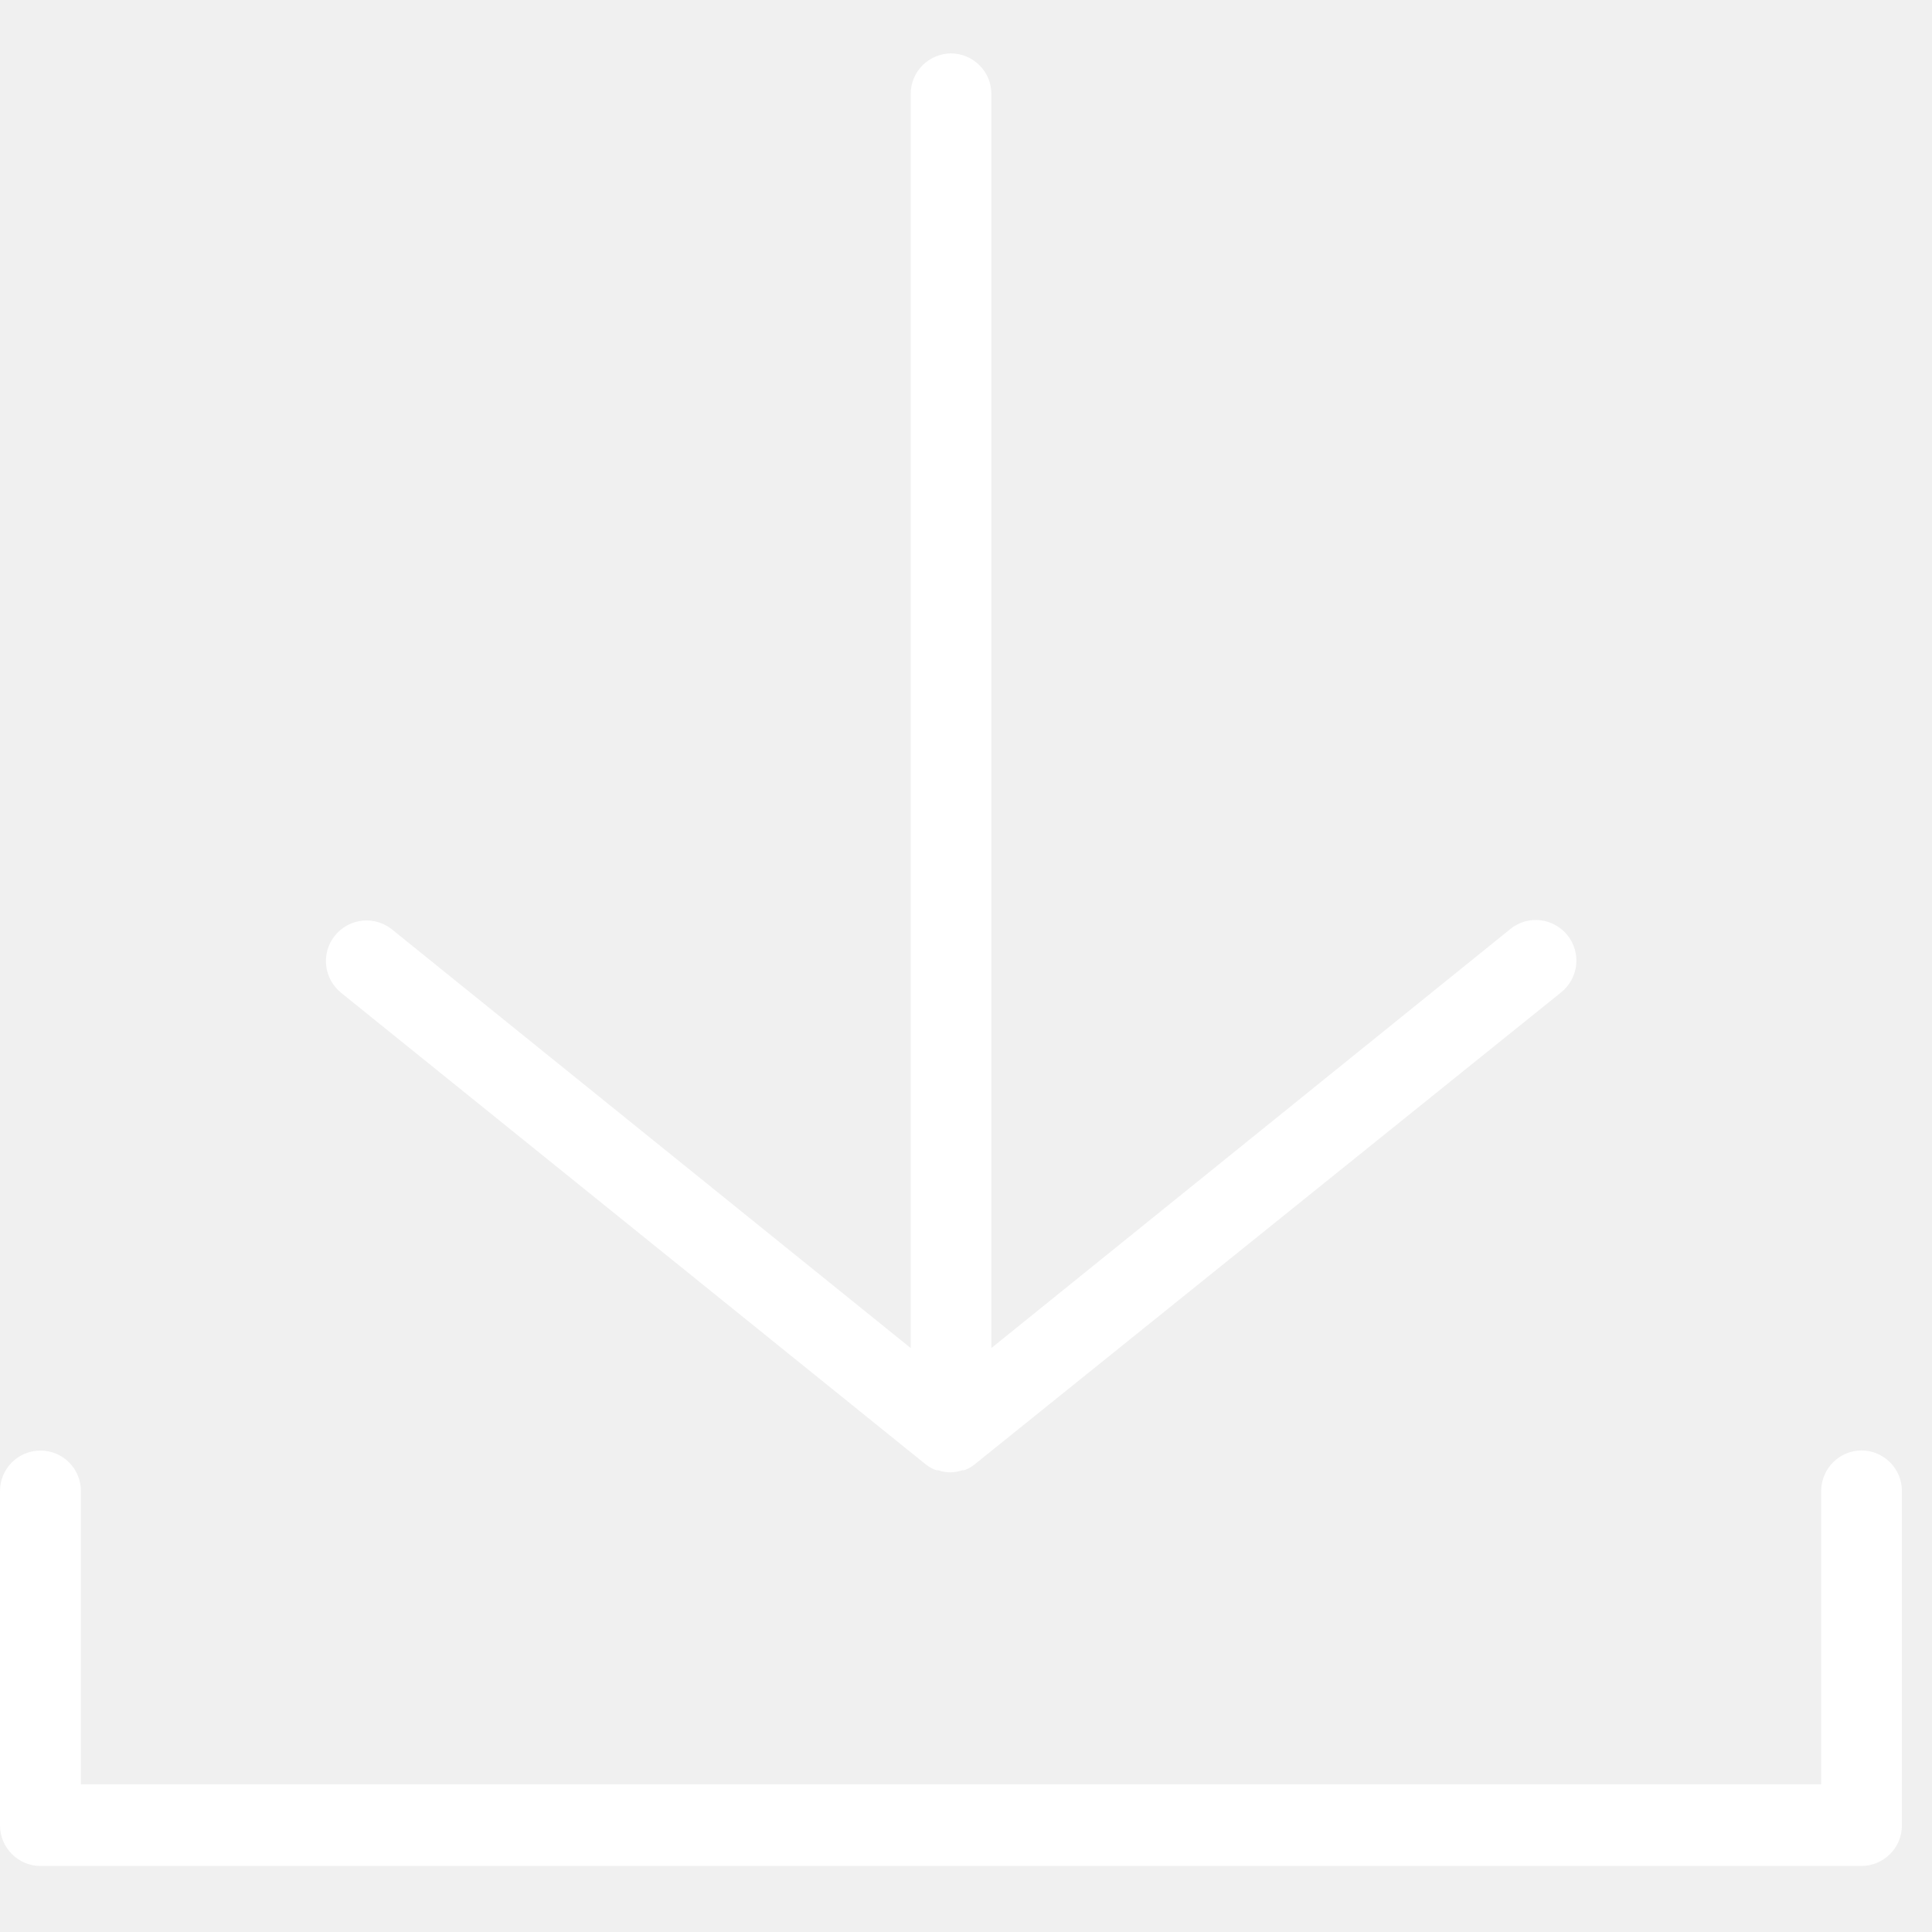
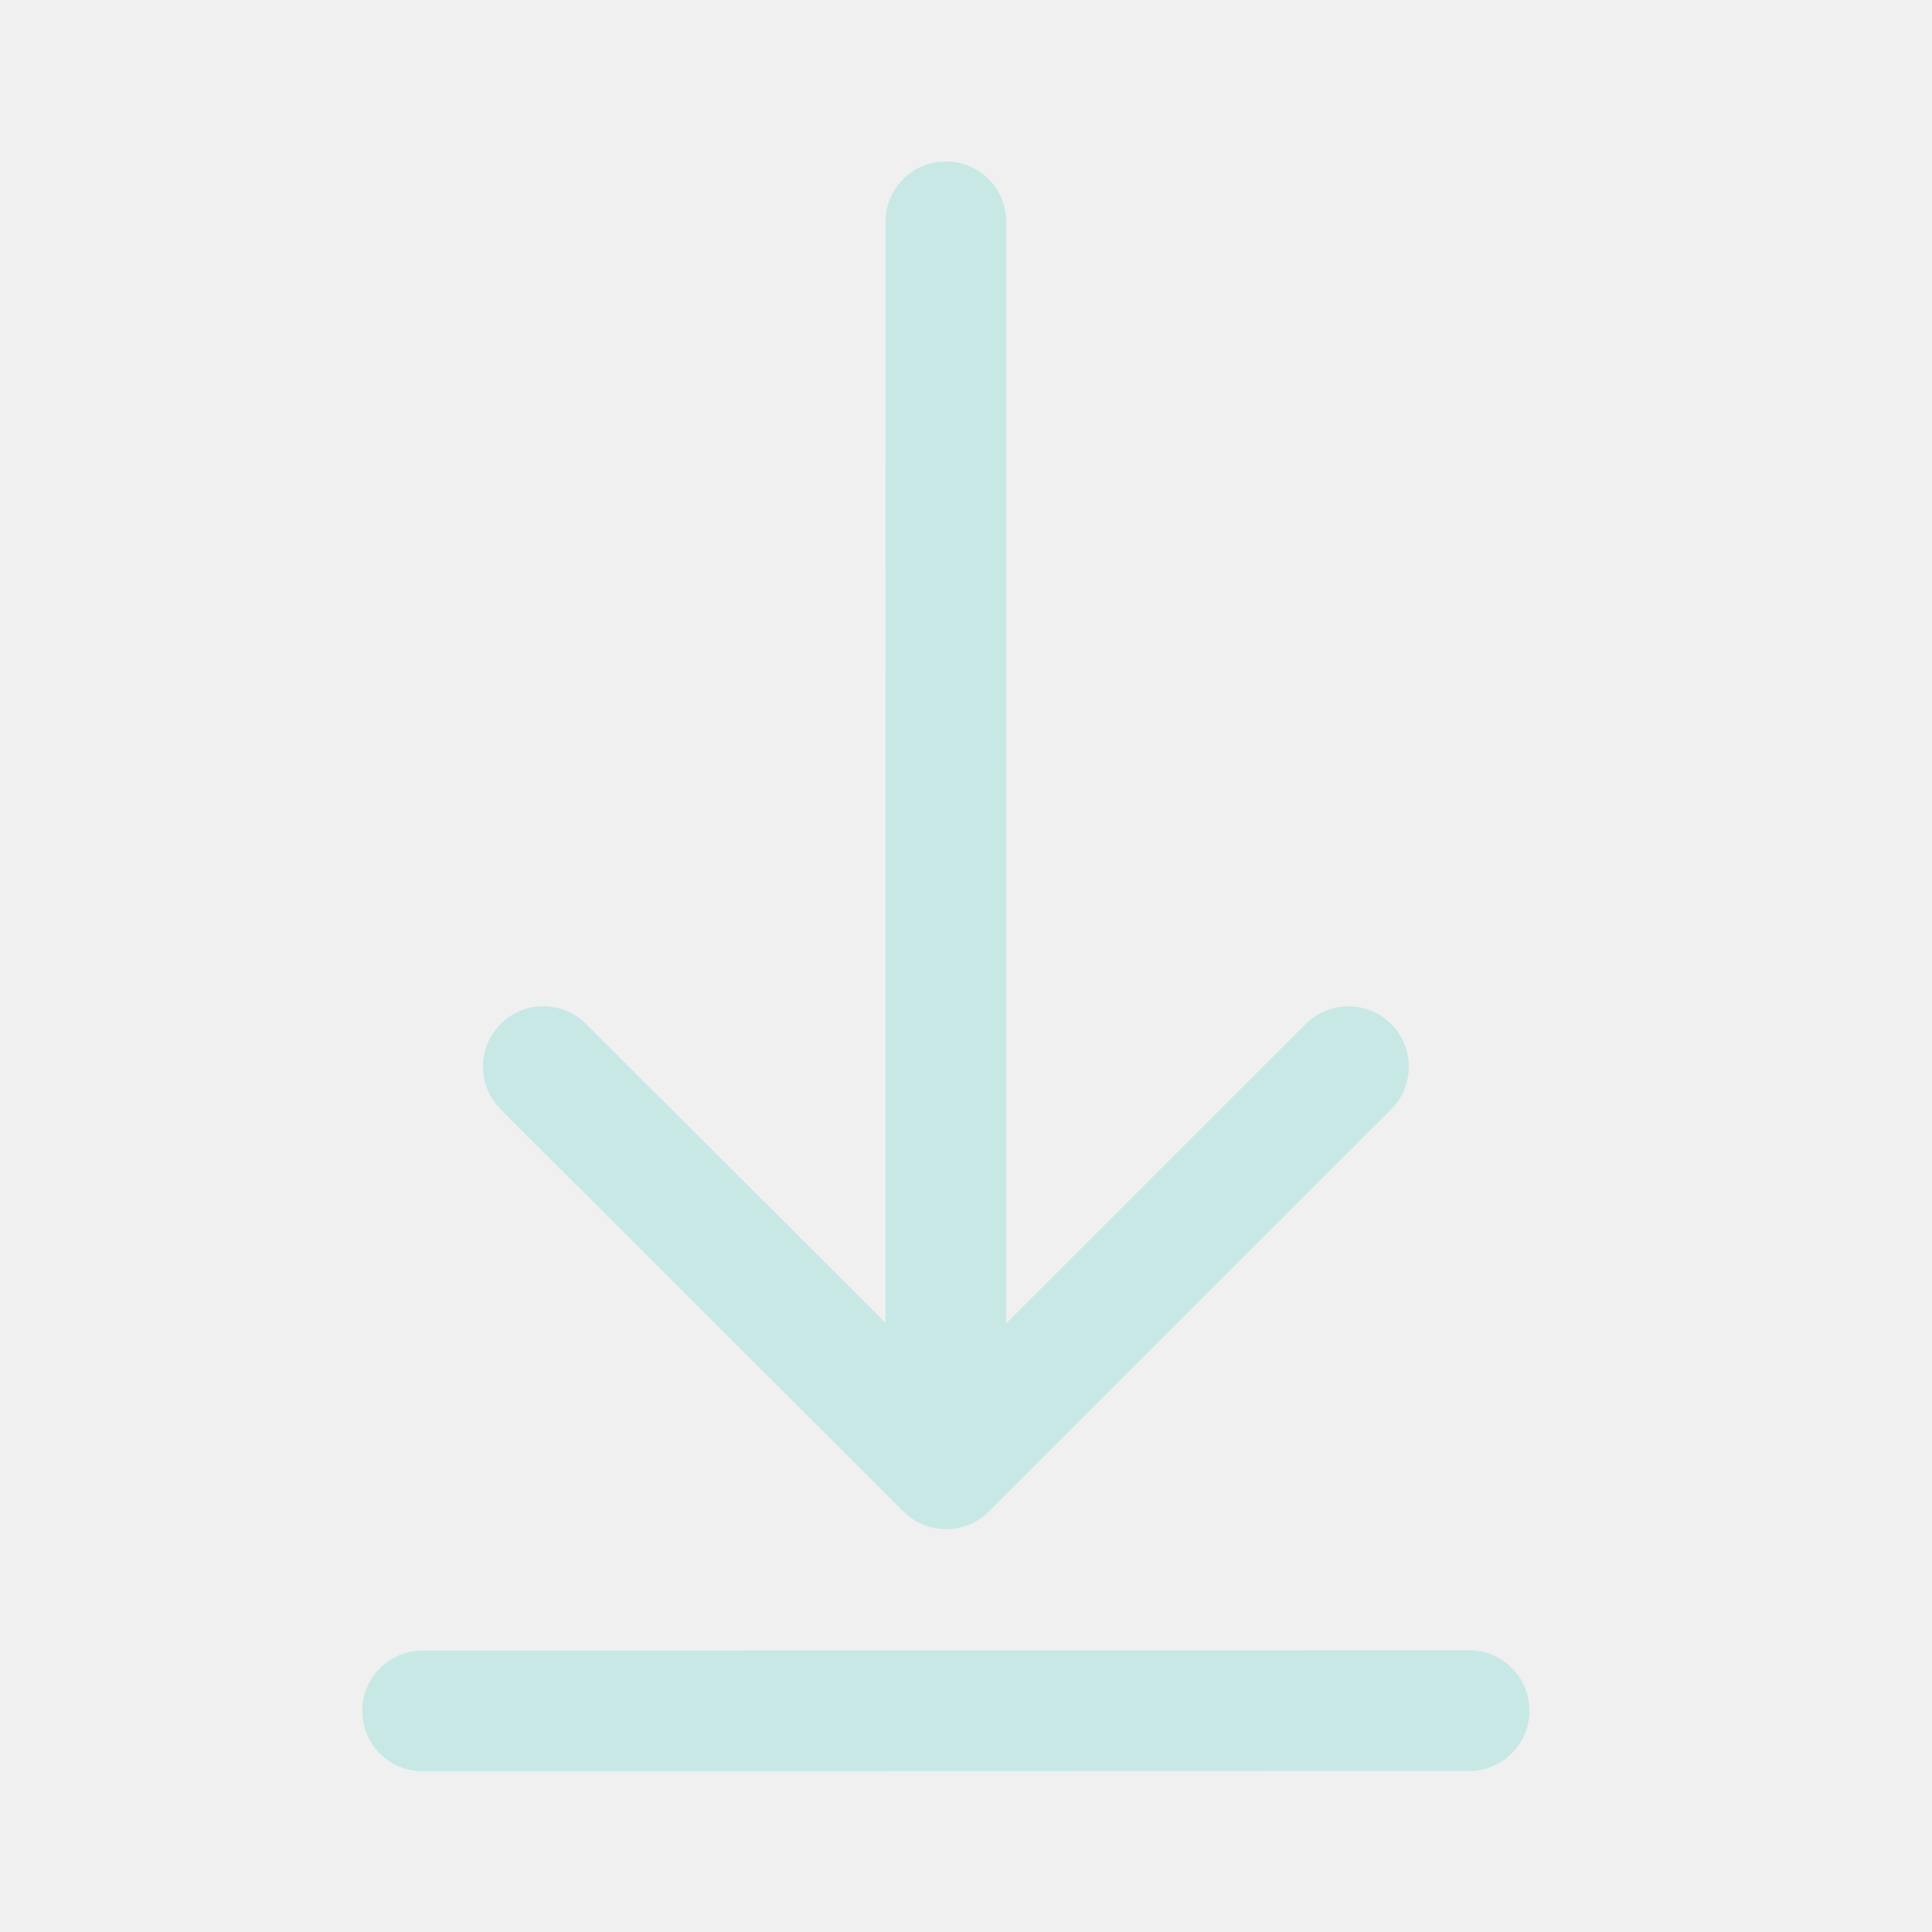
- <svg xmlns="http://www.w3.org/2000/svg" width="16" height="16" viewBox="0 0 16 16" fill="none">
-   <path d="M7.876 0.442C7.788 0.443 7.703 0.478 7.64 0.541C7.578 0.603 7.542 0.688 7.542 0.777V11.164L3.245 7.696C3.176 7.641 3.087 7.615 2.998 7.625C2.91 7.635 2.829 7.679 2.773 7.749C2.717 7.819 2.691 7.908 2.701 7.996C2.711 8.085 2.756 8.166 2.825 8.222L7.666 12.127C7.693 12.148 7.722 12.165 7.754 12.176H7.769C7.834 12.199 7.904 12.199 7.969 12.176H7.985C8.016 12.165 8.046 12.148 8.072 12.127L12.929 8.218C12.998 8.163 13.043 8.081 13.053 7.993C13.063 7.904 13.037 7.815 12.981 7.745C12.925 7.676 12.844 7.631 12.756 7.621C12.667 7.611 12.578 7.637 12.509 7.693L8.21 11.164V0.777C8.21 0.688 8.175 0.603 8.112 0.541C8.049 0.478 7.965 0.443 7.876 0.442Z" fill="white" />
-   <path d="M15.416 12.012C15.328 12.012 15.243 12.048 15.181 12.11C15.118 12.173 15.083 12.258 15.082 12.346V14.777H0.67V12.348C0.67 12.259 0.635 12.174 0.572 12.111C0.509 12.048 0.424 12.013 0.335 12.013C0.246 12.013 0.161 12.048 0.098 12.111C0.035 12.174 0 12.259 0 12.348V15.117C-1.20461e-06 15.206 0.035 15.291 0.098 15.354C0.16 15.417 0.245 15.453 0.334 15.453H15.416C15.505 15.453 15.59 15.417 15.653 15.354C15.716 15.291 15.751 15.206 15.751 15.117V12.348C15.751 12.259 15.716 12.174 15.653 12.111C15.59 12.048 15.505 12.012 15.416 12.012Z" fill="white" />
+ <svg xmlns="http://www.w3.org/2000/svg" width="20" height="20" viewBox="0 0 20 20" fill="none">
+   <path d="M15.208 17.083C15.553 17.083 15.833 17.363 15.833 17.708C15.833 18.053 15.554 18.333 15.209 18.333L4.375 18.336C4.03 18.337 3.75 18.057 3.75 17.712C3.75 17.366 4.03 17.087 4.375 17.086L15.208 17.083ZM9.707 1.676L9.792 1.671C10.108 1.671 10.37 1.906 10.411 2.211L10.417 2.296L10.416 13.7L13.517 10.6C13.739 10.378 14.086 10.358 14.331 10.539L14.401 10.6C14.623 10.822 14.643 11.169 14.462 11.414L14.401 11.484L10.236 15.647C10.015 15.869 9.668 15.889 9.423 15.708L9.353 15.648L5.183 11.484C4.939 11.24 4.939 10.844 5.183 10.6C5.404 10.378 5.752 10.357 5.997 10.539L6.067 10.599L9.166 13.694L9.167 2.296C9.167 1.979 9.402 1.718 9.707 1.676L9.792 1.671L9.707 1.676Z" fill="#C8E8E6" />
</svg>
